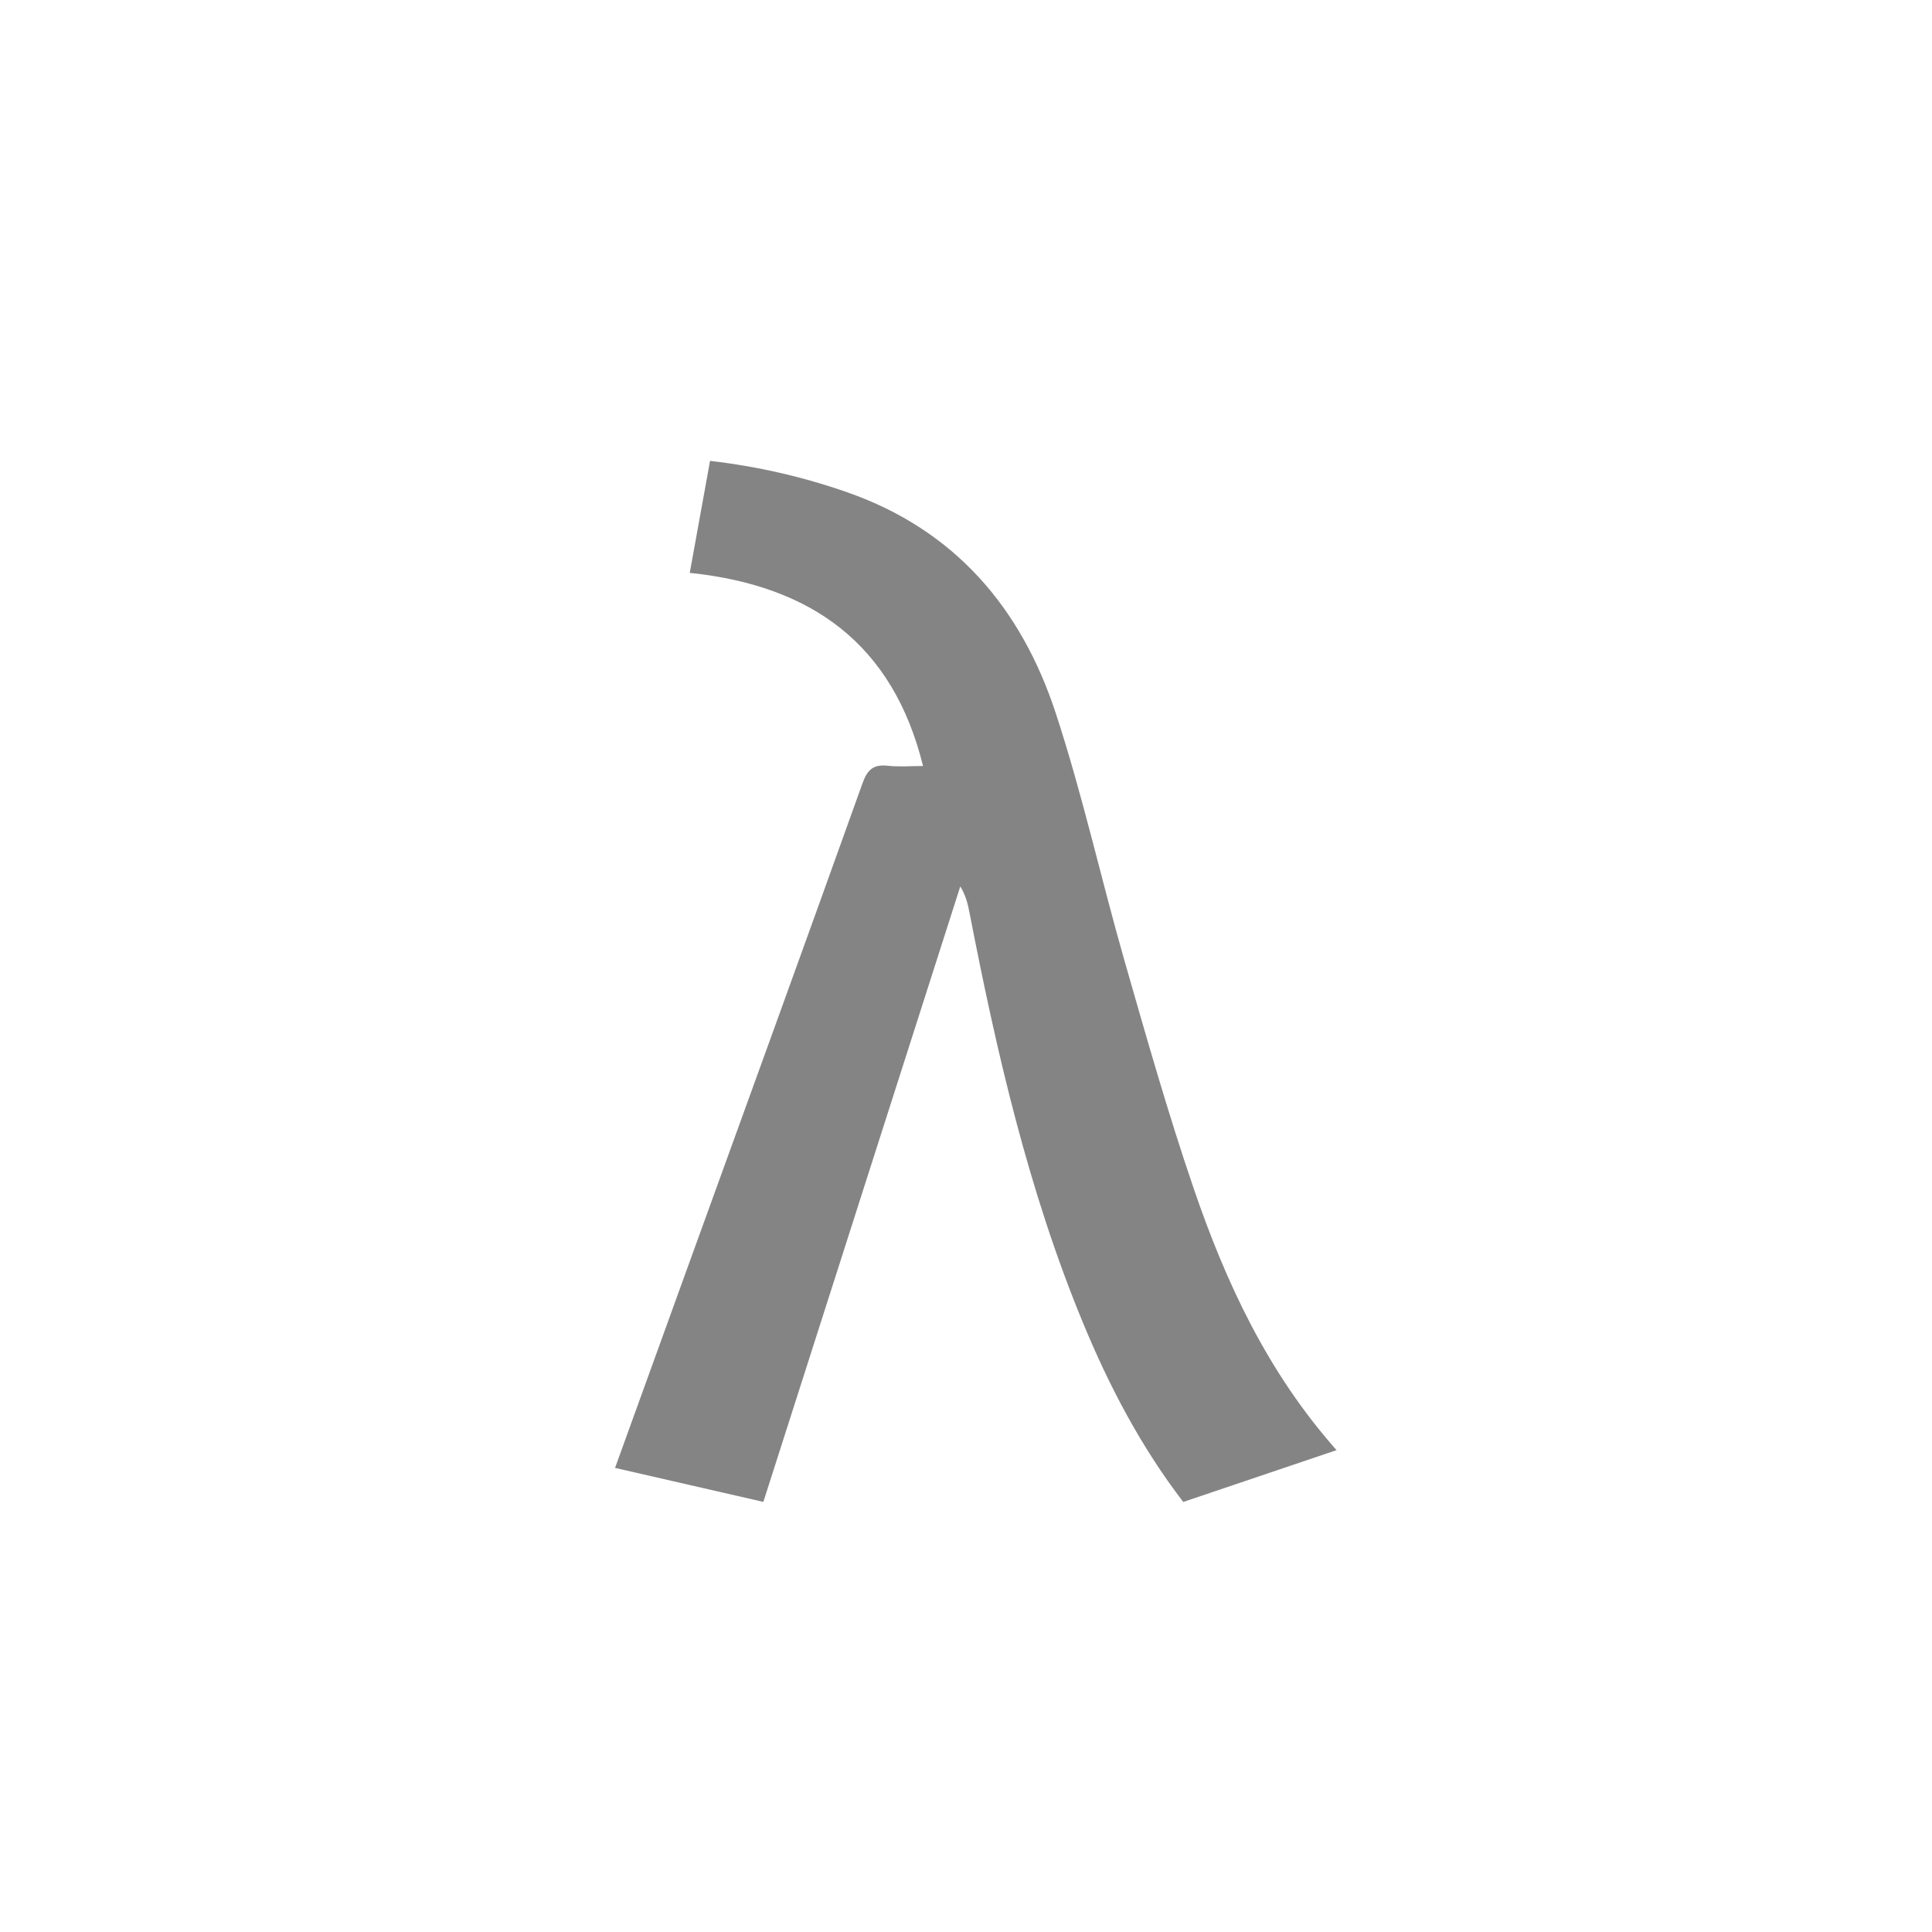
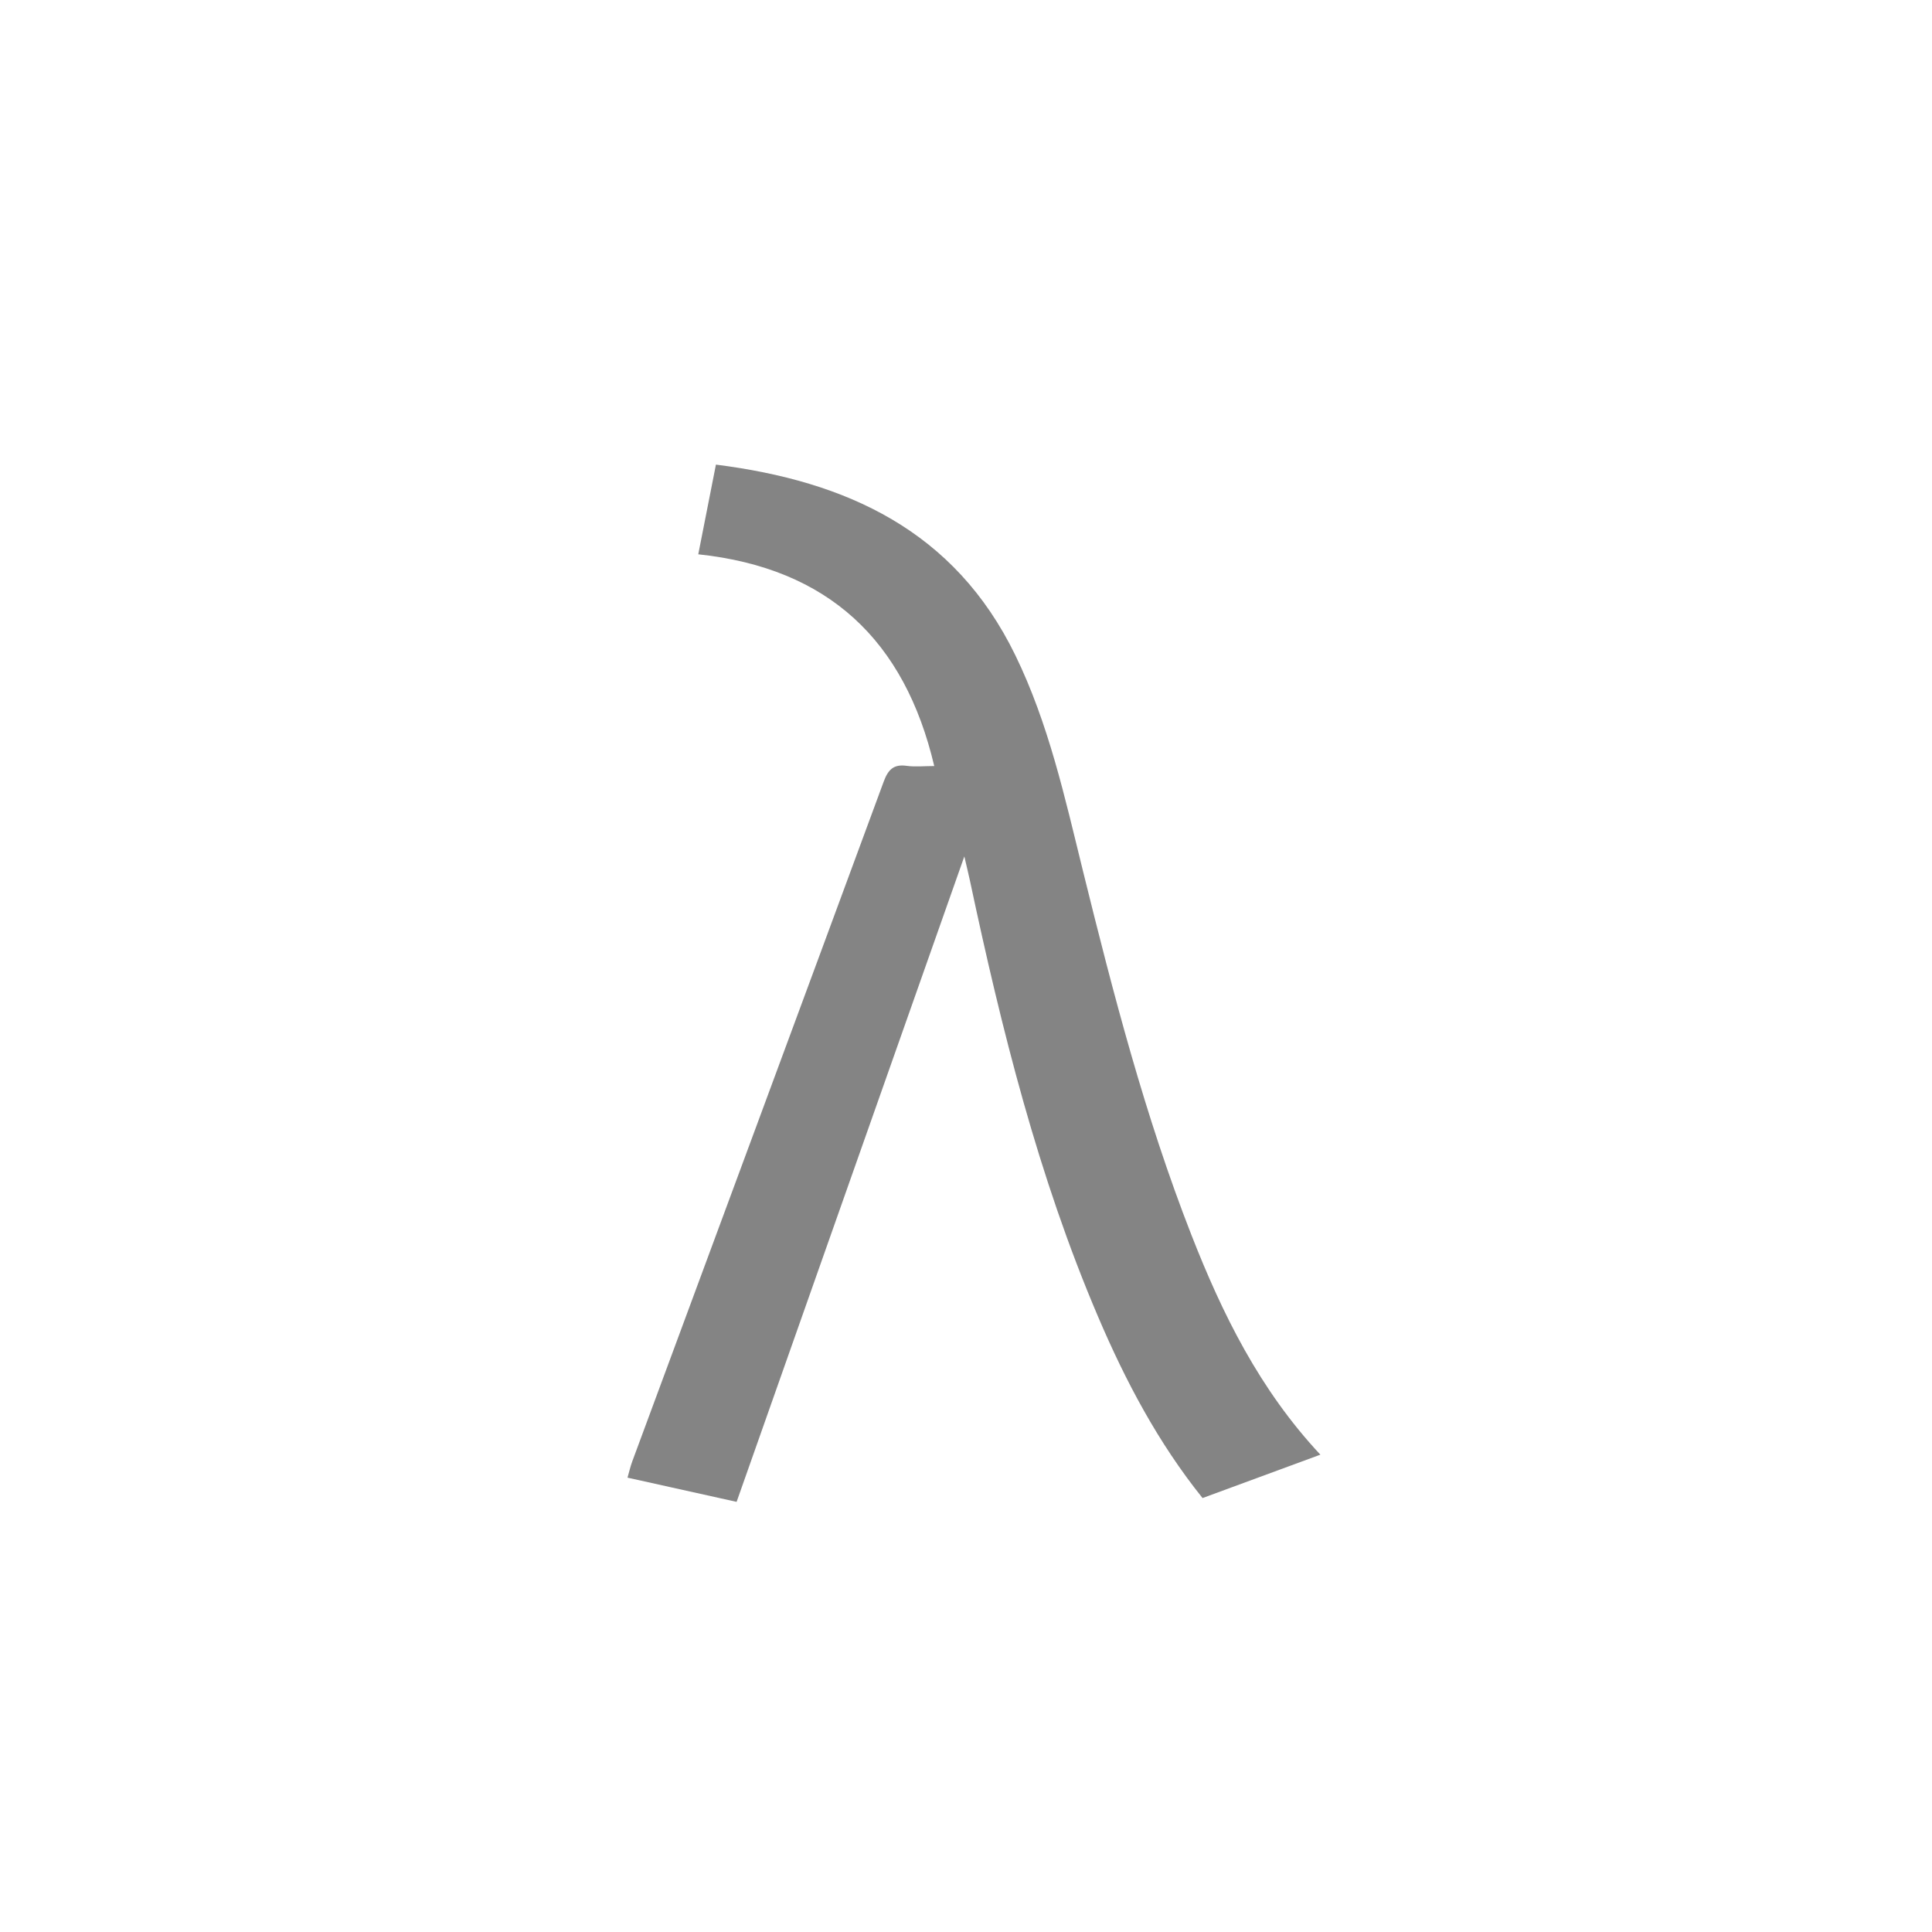
<svg xmlns="http://www.w3.org/2000/svg" version="1.1" id="Layer_1" x="0px" y="0px" width="64px" height="64px" viewBox="0 0 64 64" enable-background="new 0 0 64 64" xml:space="preserve">
  <g>
-     <path fill-rule="evenodd" clip-rule="evenodd" fill="#848484" d="M30.577,25.375c-0.997-4.043-3.697-5.979-7.728-6.398   c0.229-1.266,0.445-2.459,0.672-3.71c1.577,0.183,3.082,0.528,4.552,1.043c3.56,1.246,5.757,3.833,6.897,7.305   c0.888,2.701,1.501,5.491,2.285,8.228c0.722,2.517,1.438,5.04,2.284,7.516c1.066,3.121,2.448,6.098,4.736,8.679   c-1.733,0.586-3.394,1.146-5.078,1.716c-1.405-1.831-2.453-3.833-3.321-5.933c-1.806-4.367-2.858-8.943-3.755-13.563   c-0.057-0.294-0.121-0.587-0.31-0.894c-2.168,6.776-4.337,13.552-6.524,20.388c-1.641-0.376-3.252-0.745-4.913-1.126   c0.805-2.224,1.587-4.389,2.371-6.552c1.947-5.376,3.901-10.749,5.828-16.131c0.164-0.457,0.367-0.628,0.837-0.576   C29.781,25.408,30.159,25.375,30.577,25.375z" />
+     <path fill-rule="evenodd" clip-rule="evenodd" fill="#848484" d="M43.739,48.188c-1.352,0.497-2.616,0.963-3.903,1.437   c-1.474-1.837-2.549-3.872-3.458-6.001c-1.986-4.651-3.201-9.531-4.249-14.458c-0.043-0.202-0.093-0.403-0.184-0.796   c-2.55,7.227-5.041,14.284-7.544,21.381c-1.213-0.27-2.385-0.529-3.614-0.802c0.057-0.196,0.095-0.369,0.156-0.534   c2.778-7.507,5.561-15.011,8.33-22.521c0.144-0.391,0.322-0.586,0.758-0.525c0.285,0.04,0.58,0.007,0.917,0.007   c-0.98-4.161-3.507-6.557-7.817-7.014c0.203-1.031,0.391-1.981,0.585-2.971c4.333,0.548,7.906,2.183,9.917,6.312   c1.104,2.267,1.639,4.704,2.236,7.126c1.006,4.079,2.06,8.144,3.592,12.065C40.489,43.523,41.724,46.032,43.739,48.188z" />
  </g>
</svg>
